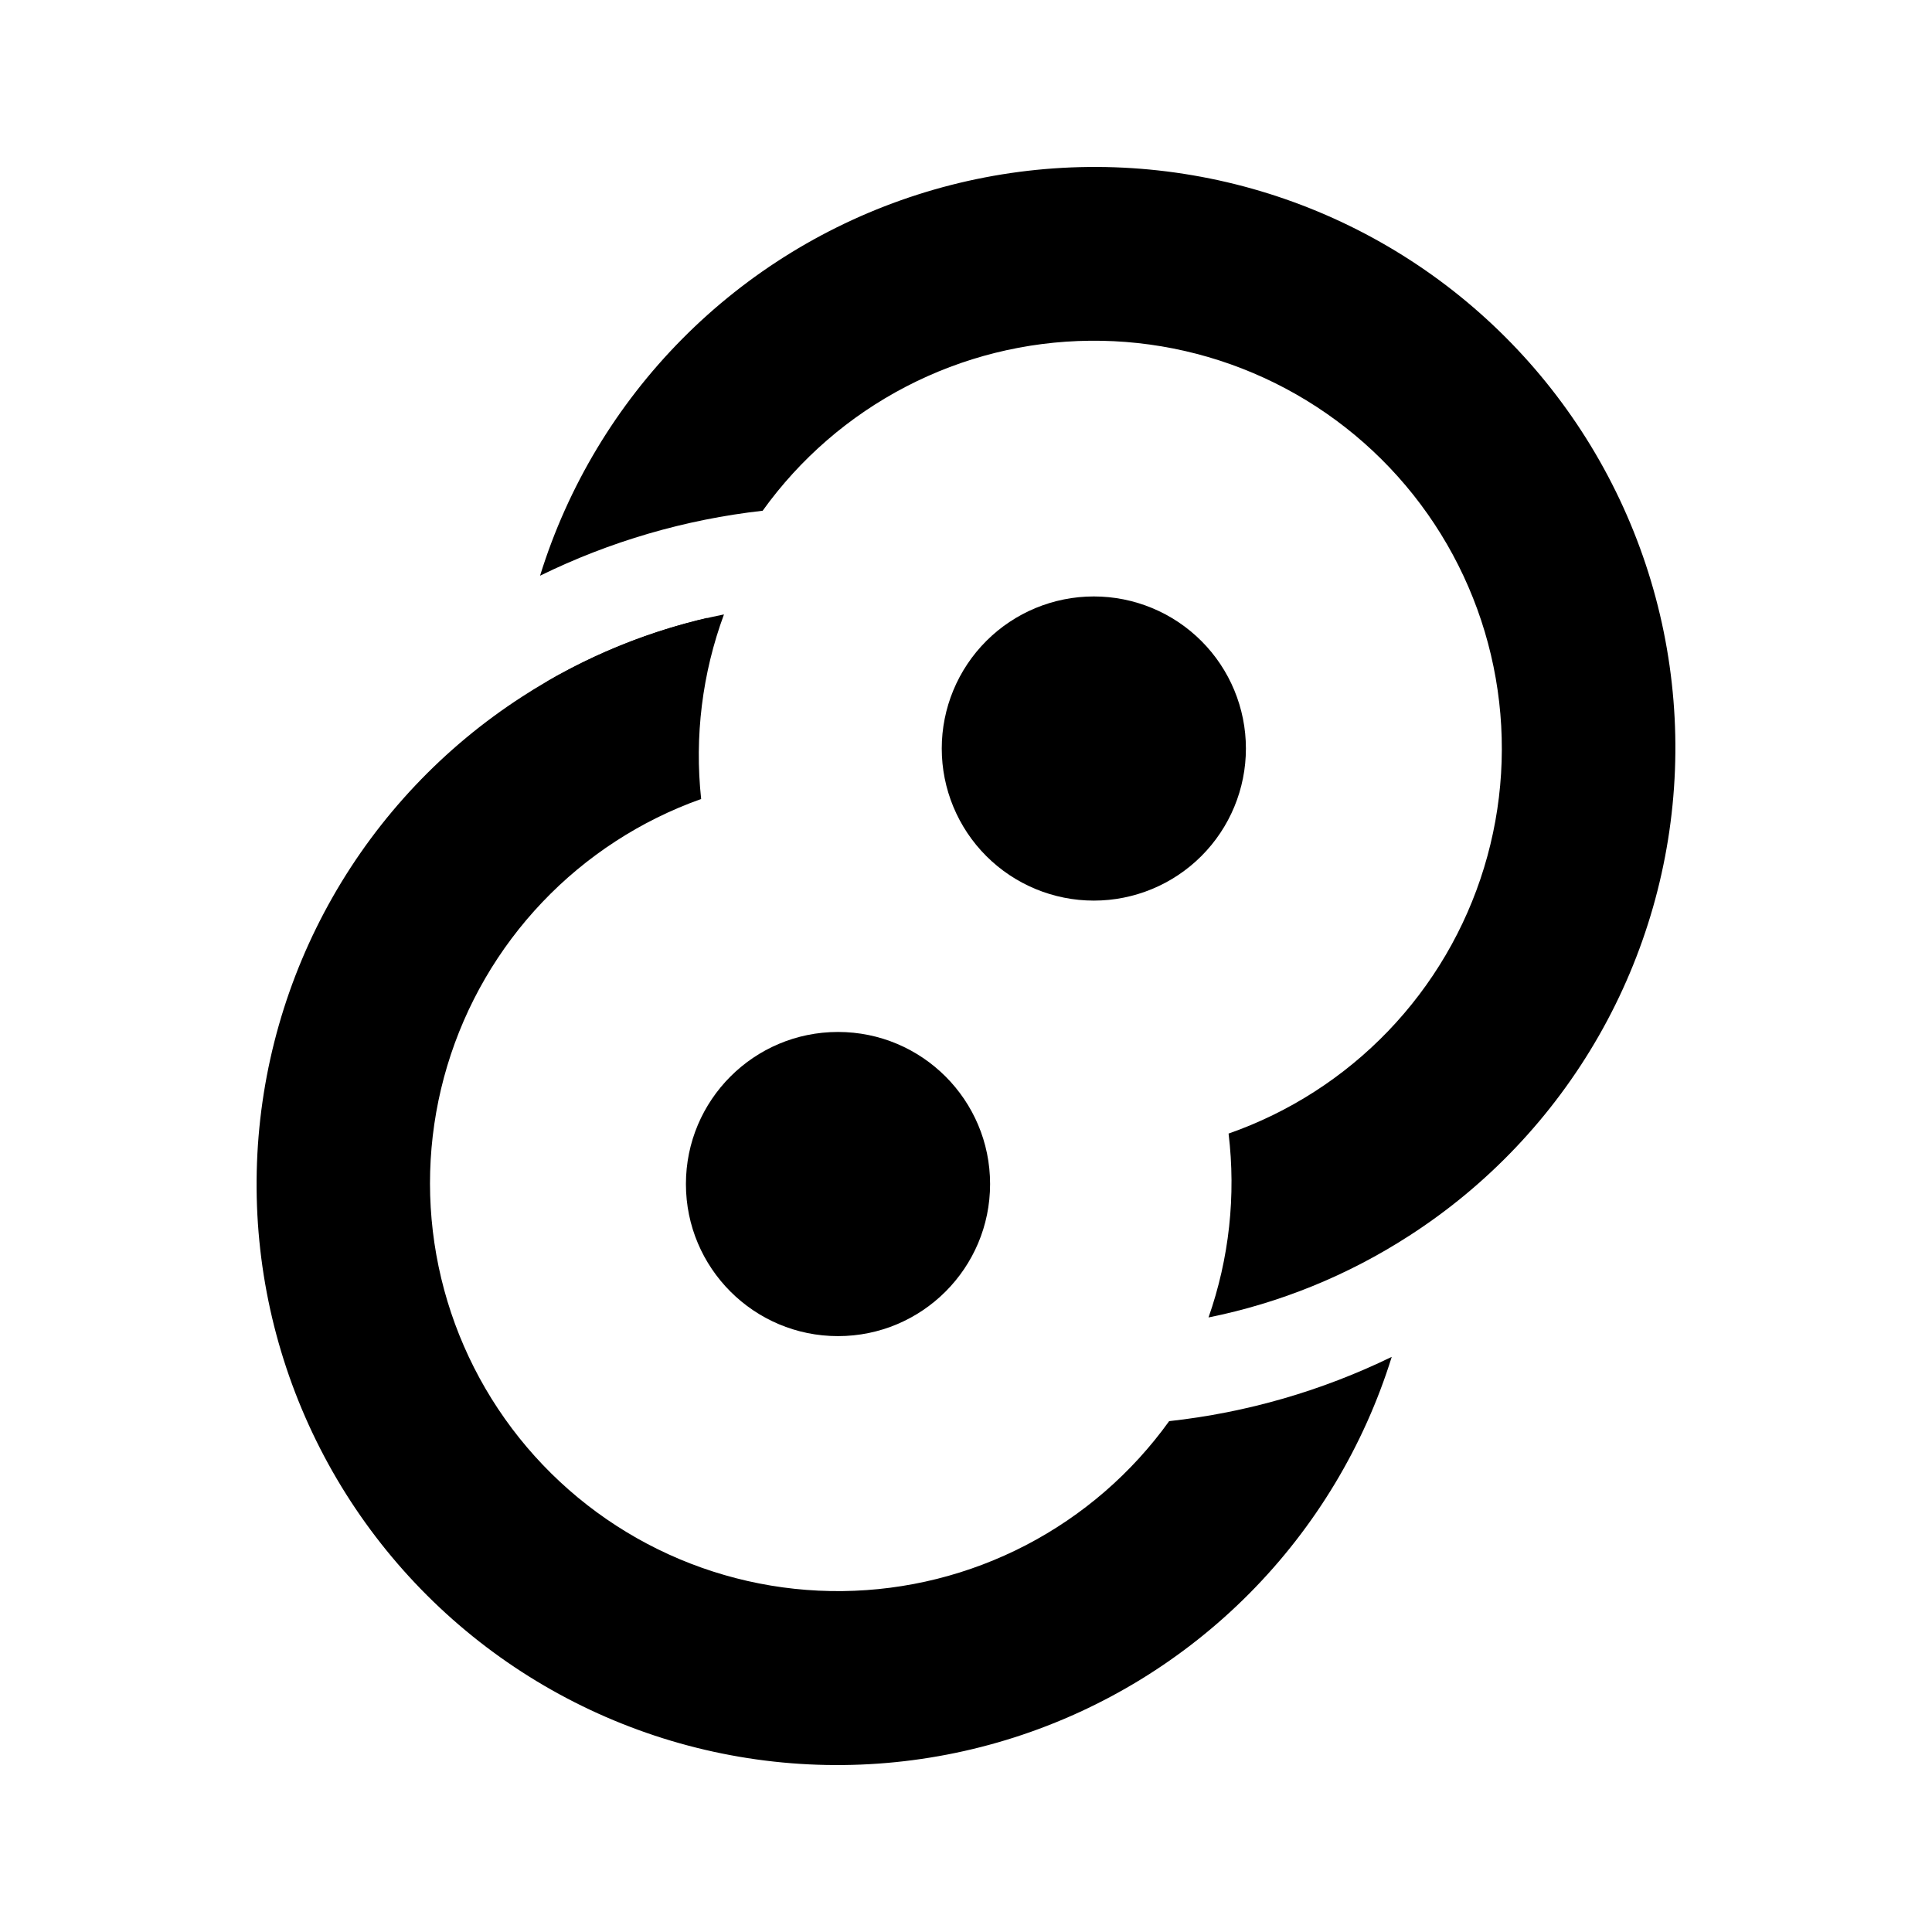
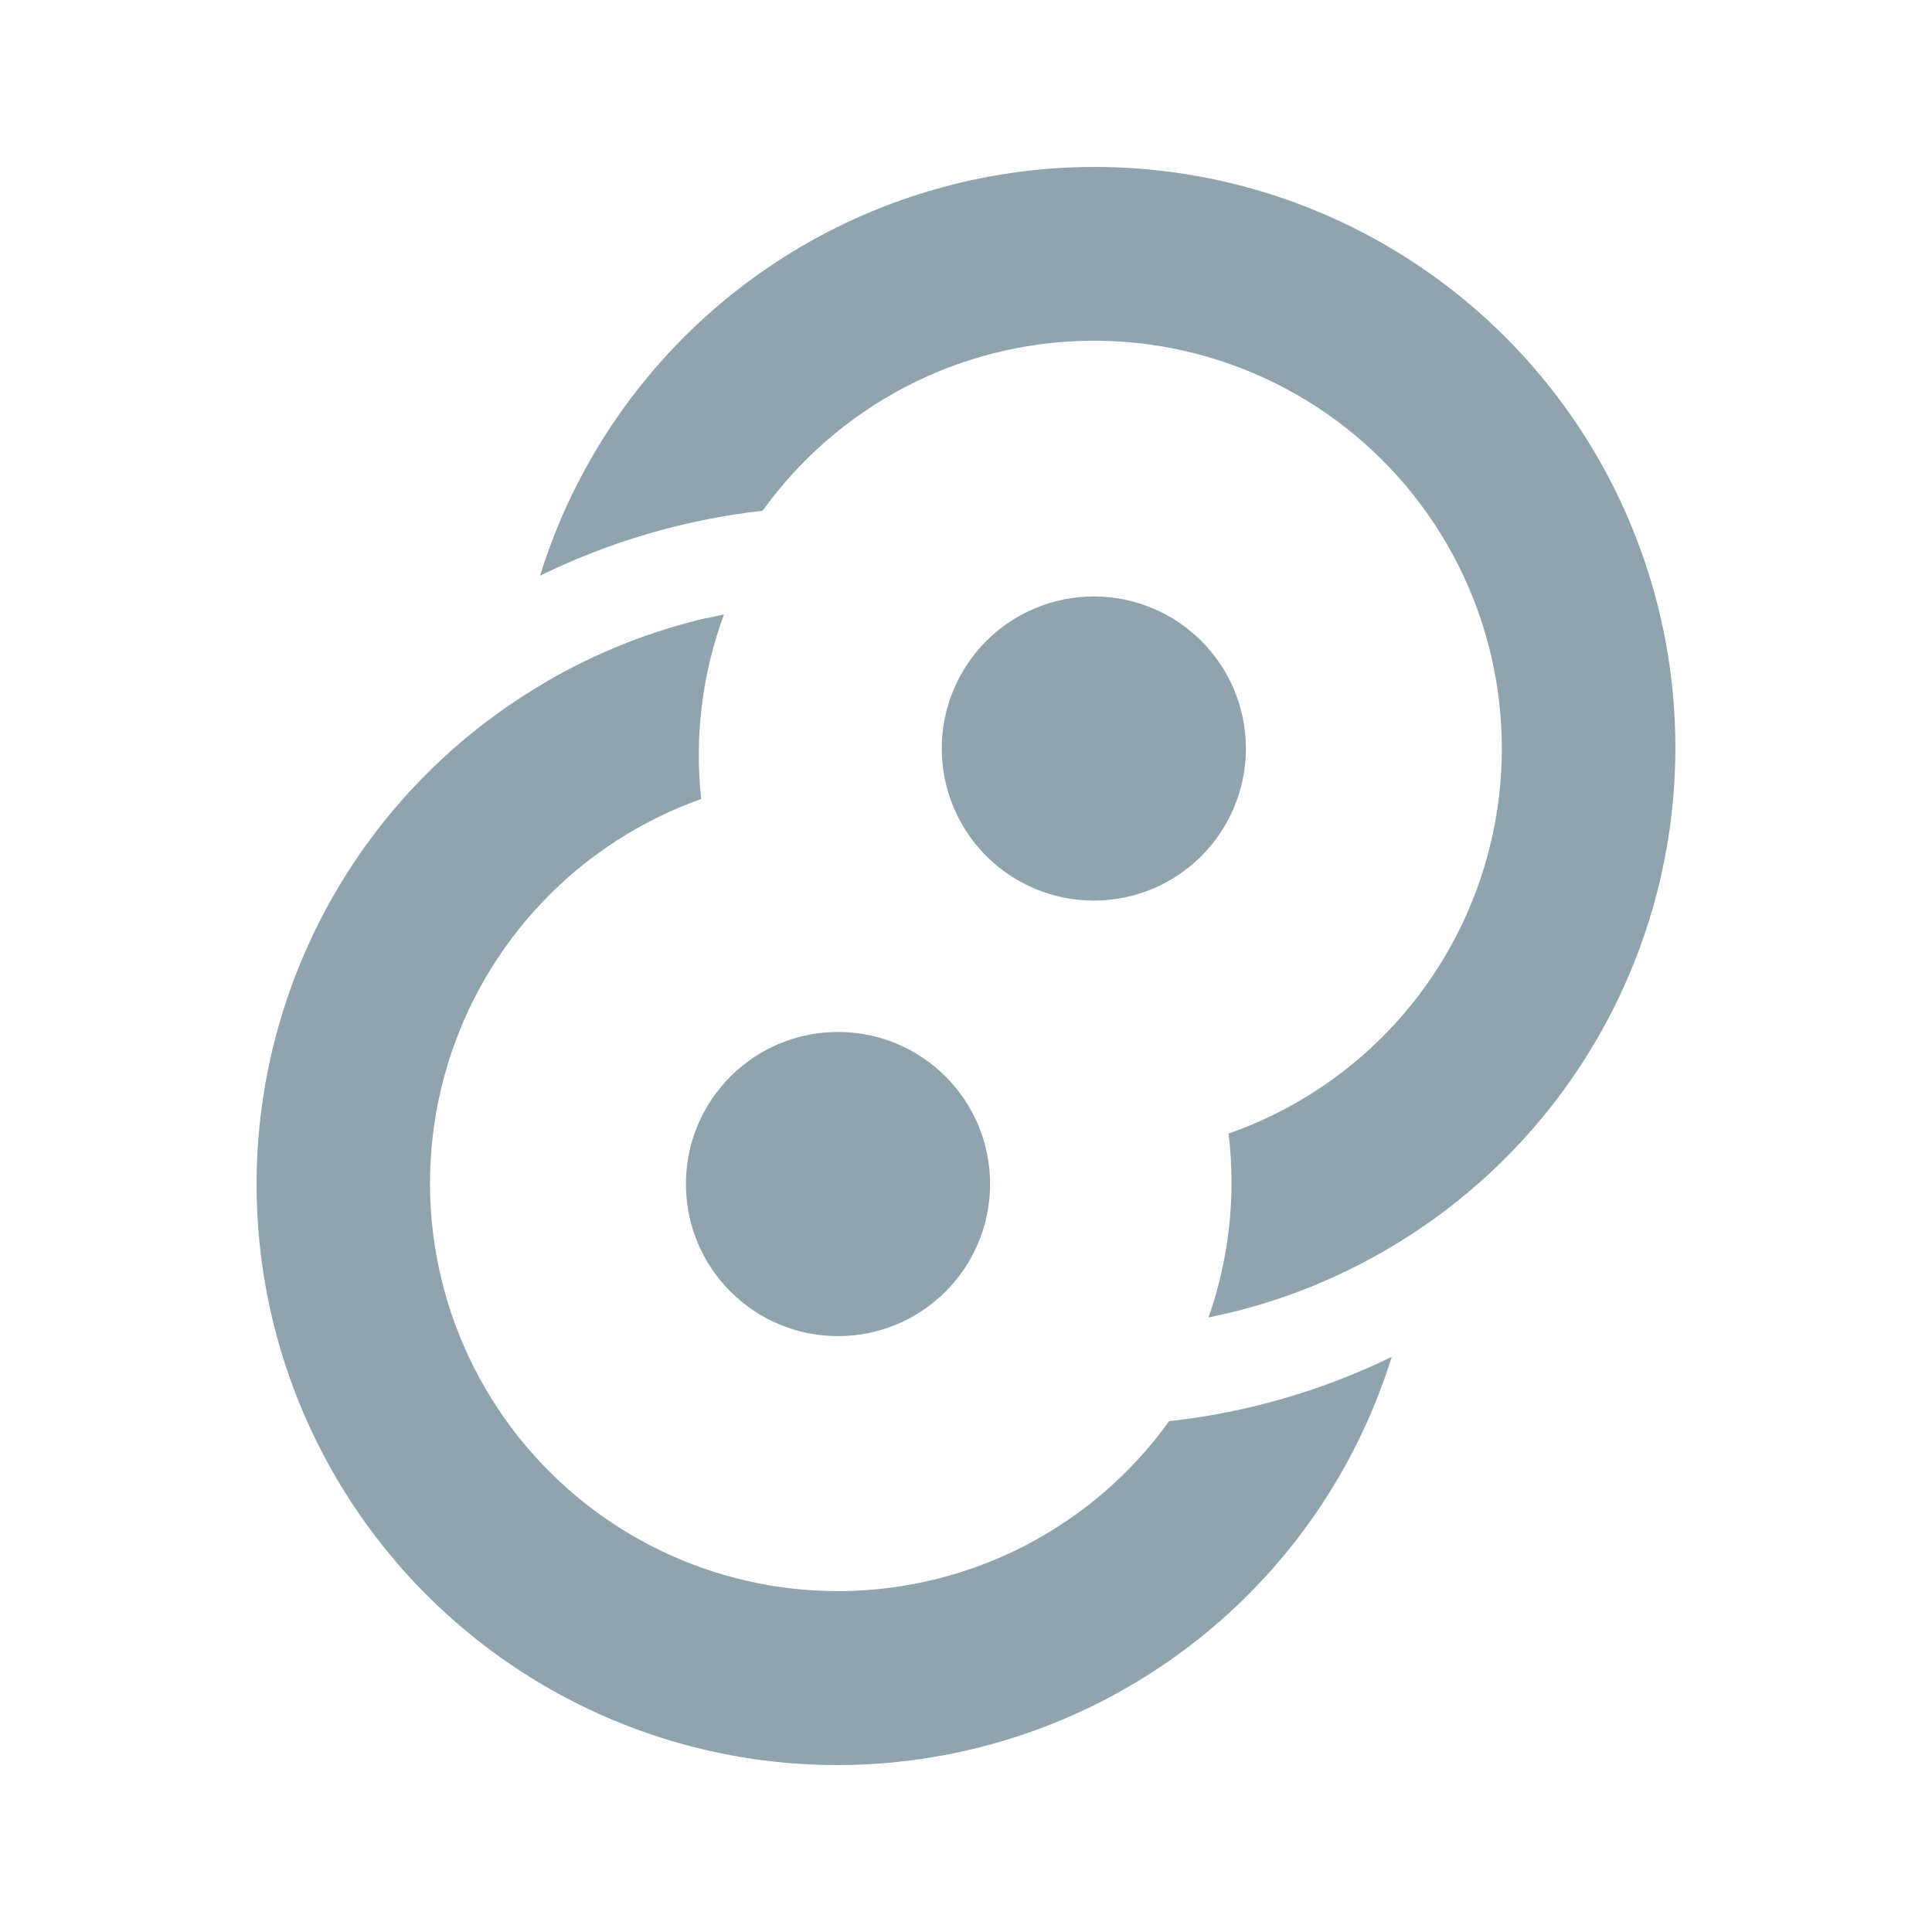
<svg xmlns="http://www.w3.org/2000/svg" viewBox="0 0 256 256" width="16px" height="16px">
-   <g fill="#000" data-iconColor="Taurignore" data-themed="true">
+   <g fill="#90a4ae" data-iconColor="Taurignore" data-themed="true">
    <g transform="translate(-8.8242e-5 .00011806)">
      <path d="m165.09 99.183c0 5.345-2.123 10.471-5.902 14.25s-8.905 5.902-14.25 5.902c-5.344 0-10.47-2.123-14.249-5.902s-5.902-8.905-5.902-14.25c0-5.345 2.123-10.47 5.902-14.249s8.905-5.902 14.249-5.902c5.345 0 10.471 2.123 14.25 5.902s5.902 8.905 5.902 14.249z" />
      <path d="m111.04 136.74c-11.13 0-20.152 9.022-20.152 20.151 0 11.13 9.022 20.152 20.152 20.152 11.129 0 20.152-9.022 20.152-20.152 0-11.129-9.023-20.151-20.152-20.151z" />
      <path d="m186.7 163.76c-8.099 5.236-17.11 8.902-26.564 10.809 2.74-7.811 3.649-16.147 2.657-24.365 8.015-2.802 15.258-7.454 21.14-13.577 5.882-6.124 10.239-13.547 12.716-21.669 2.478-8.121 3.007-16.712 1.545-25.076-1.462-8.364-4.874-16.266-9.961-23.065-5.086-6.799-11.703-12.304-19.313-16.069-7.611-3.765-16.002-5.683-24.493-5.599-8.491 0.084-16.842 2.167-24.377 6.08-7.536 3.914-14.043 9.548-18.994 16.446-10.254 1.154-20.231 4.066-29.495 8.61 3.662-11.816 10.119-22.574 18.823-31.363 8.704-8.789 19.399-15.35 31.179-19.127 11.779-3.777 24.295-4.658 36.488-2.568 12.192 2.089 23.7 7.088 33.55 14.571 9.85 7.483 17.75 17.231 23.031 28.417s7.788 23.48 7.307 35.841c-0.481 12.361-3.935 24.423-10.07 35.165-6.134 10.741-14.768 19.846-25.169 26.541zm-114.22-73.462 18.869 2.29c0.428-3.644 1.226-7.235 2.381-10.717-7.464 1.735-14.626 4.576-21.251 8.427z" clip-rule="evenodd" fill-rule="evenodd" />
      <path d="m69.182 92.314c8.148-5.289 17.223-8.988 26.747-10.9-2.881 7.81-3.915 16.18-3.023 24.457-7.988 2.842-15.195 7.523-21.039 13.665s-10.161 13.573-12.602 21.693c-2.441 8.119-2.937 16.698-1.449 25.045 1.488 8.346 4.919 16.226 10.016 23.001s11.716 12.257 19.322 16.001c7.607 3.744 15.988 5.646 24.466 5.552 8.477-0.094 16.814-2.182 24.336-6.094 7.521-3.911 14.017-9.538 18.962-16.425 10.248-1.124 20.226-4.006 29.495-8.518-3.671 11.803-10.132 22.548-18.836 31.325s-19.394 15.328-31.166 19.098c-11.772 3.771-24.278 4.649-36.462 2.562-12.183-2.088-23.684-7.08-33.53-14.554-9.845-7.474-17.745-17.21-23.031-28.383-5.285-11.174-7.801-23.457-7.334-35.809s3.904-24.41 10.018-35.153c6.115-10.742 14.727-19.854 25.109-26.562zm114.22 73.462-0.366 0.183z" clip-rule="evenodd" fill-rule="evenodd" />
    </g>
  </g>
</svg>
